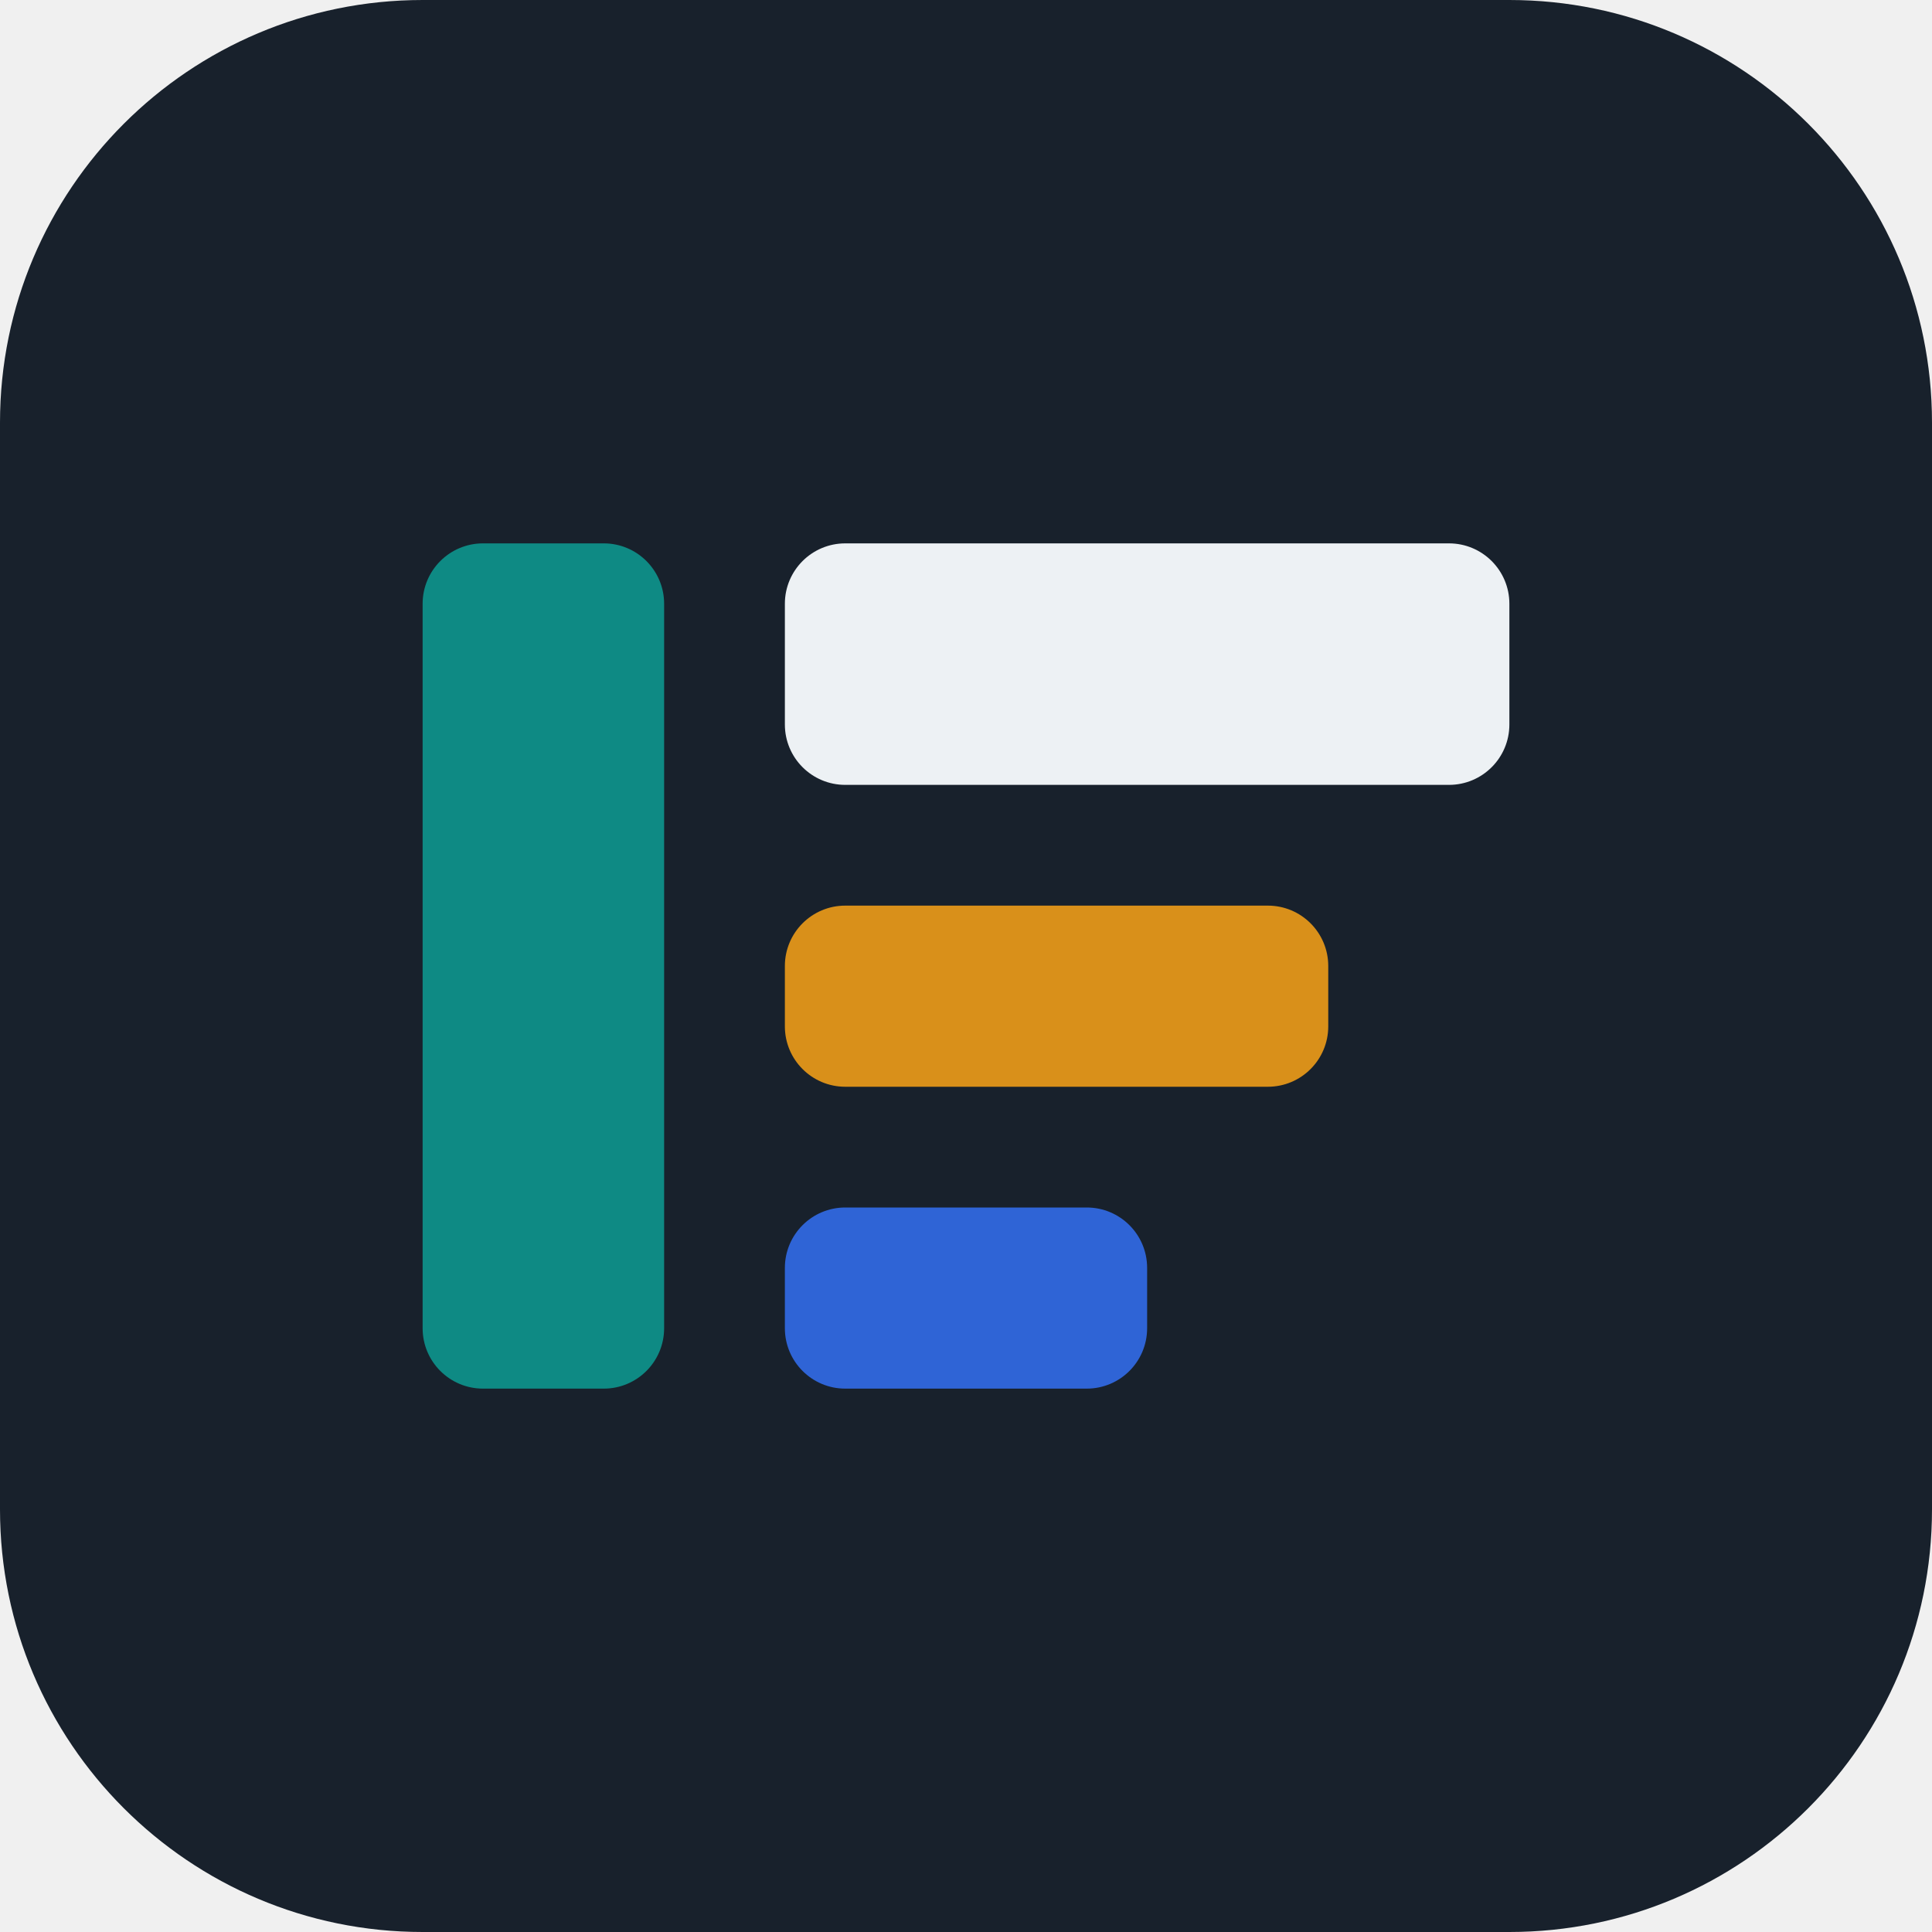
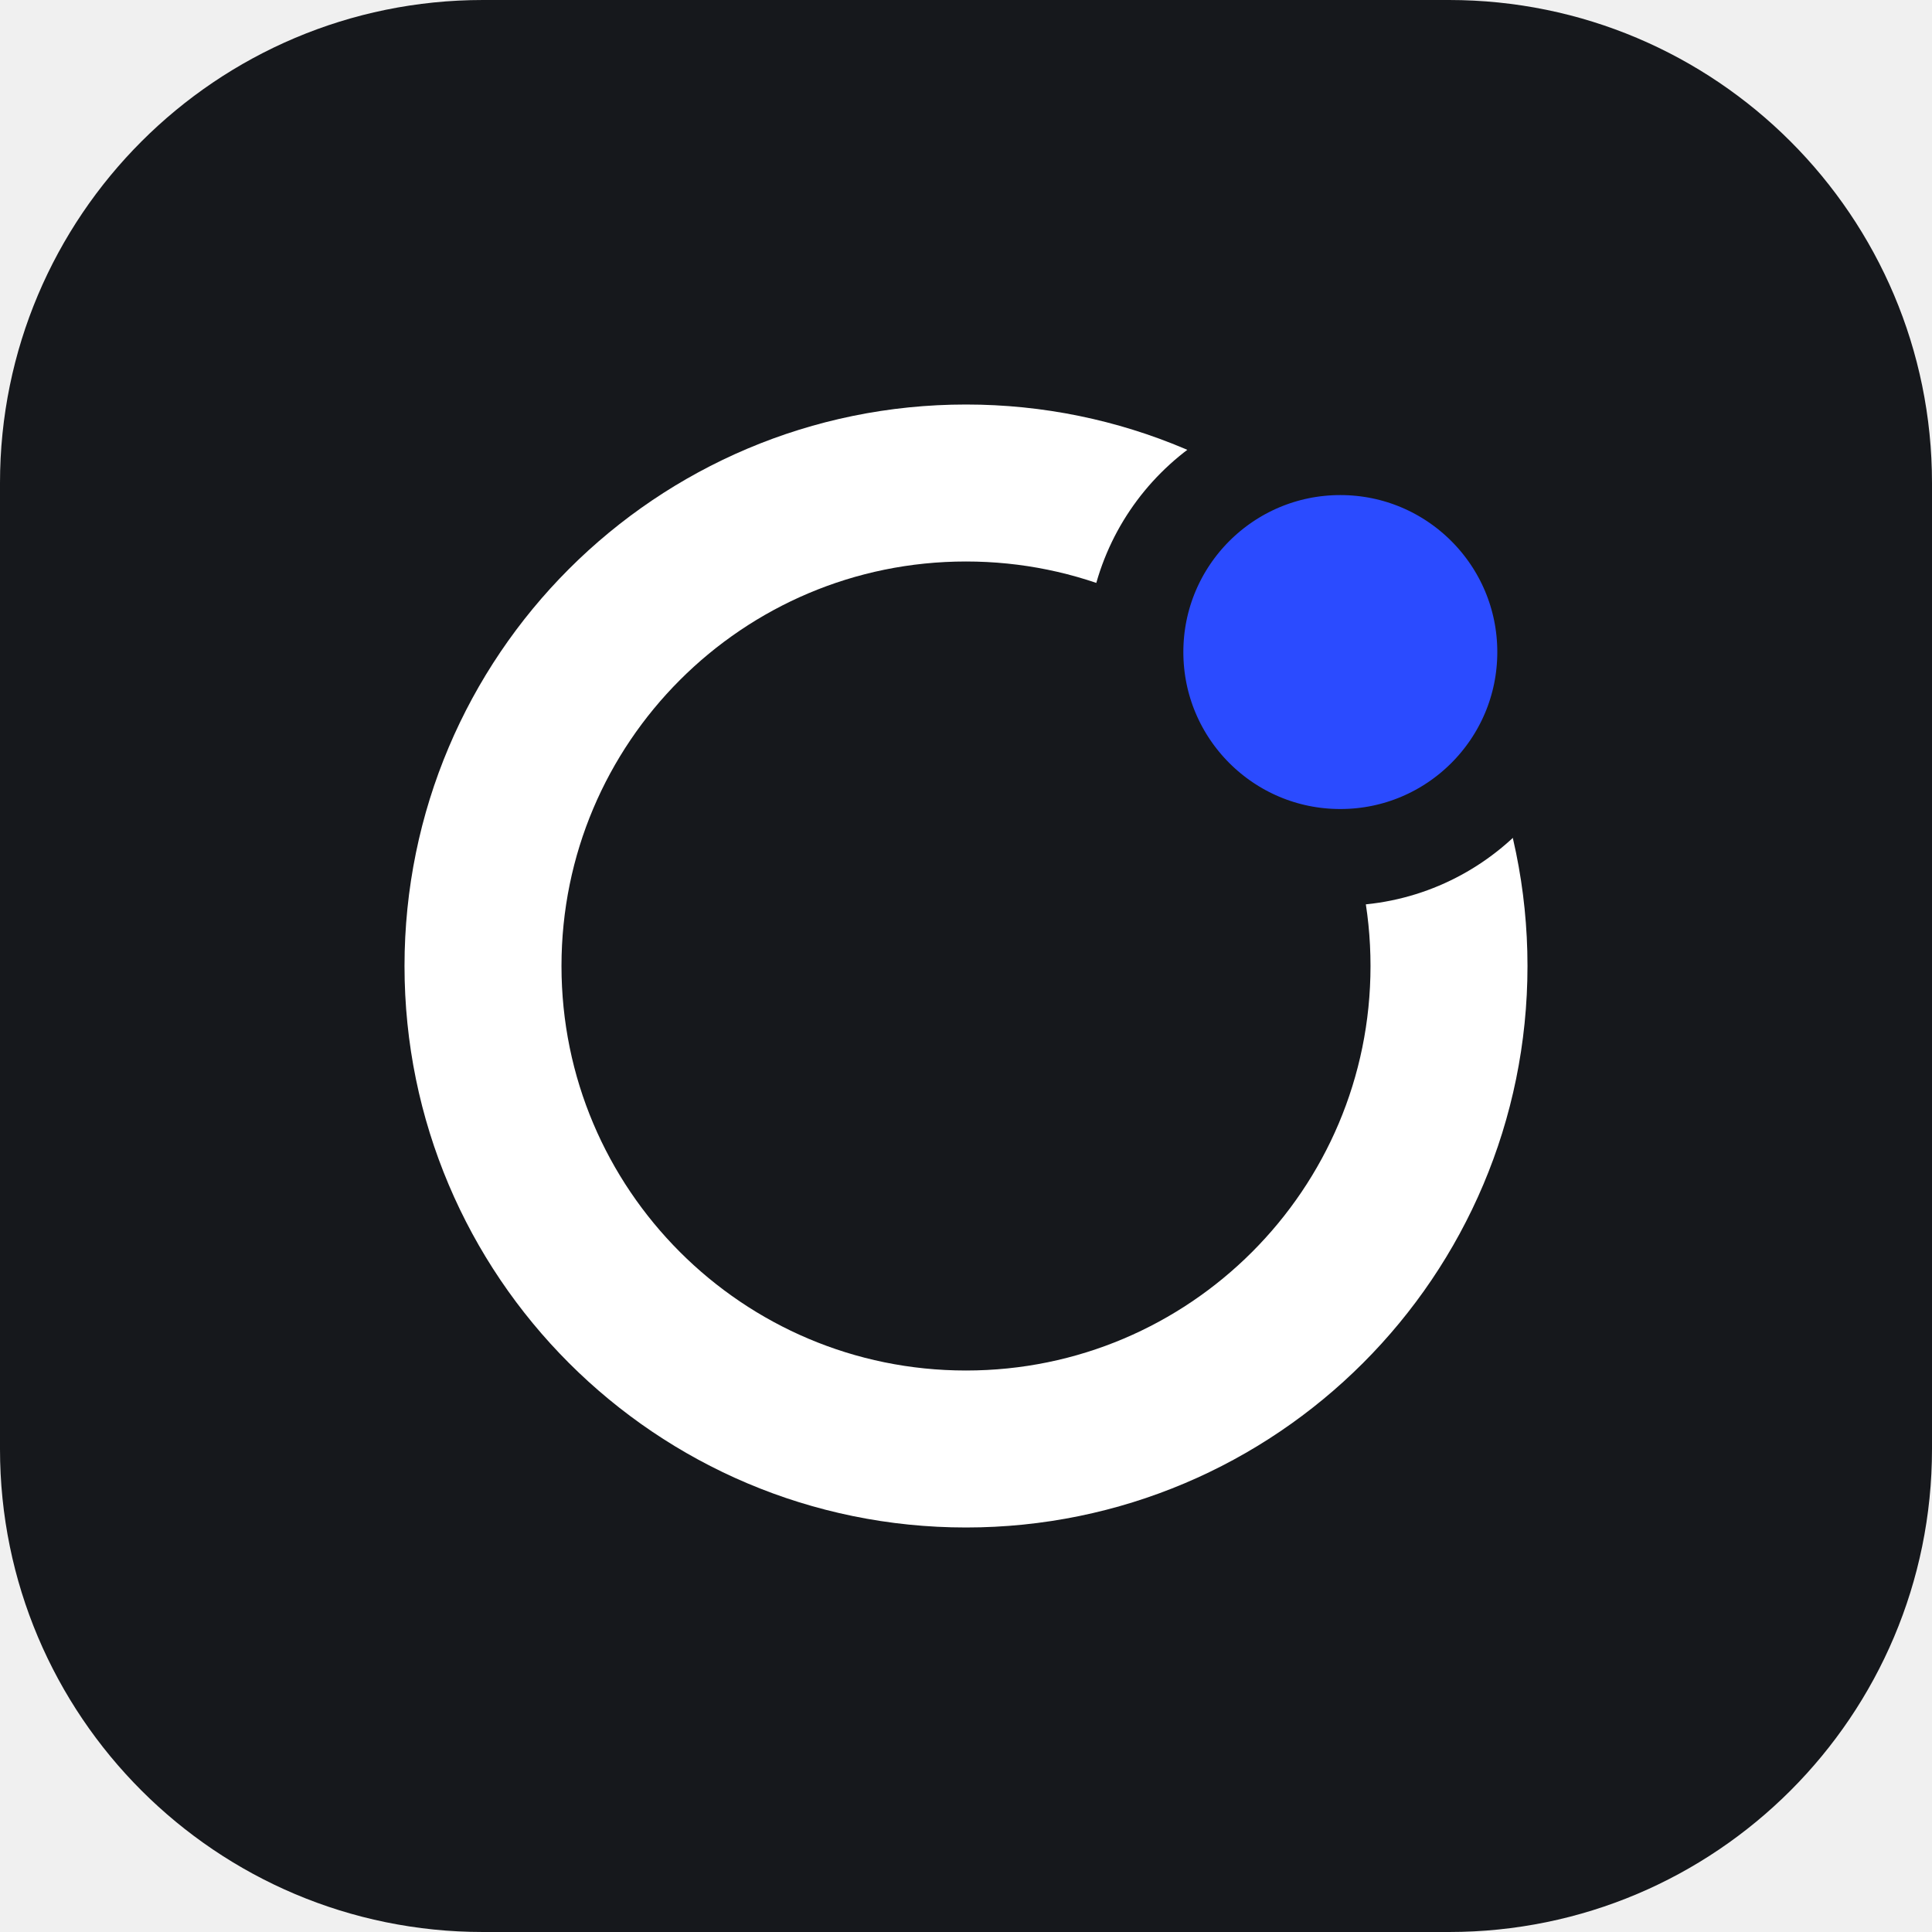
<svg xmlns="http://www.w3.org/2000/svg" viewBox="0 0 32 32">
-   <rect width="32" height="32" rx="7" fill="#18212C" />
-   <rect x="7" y="9" width="4" height="14" rx="1" fill="#0E8A84" />
-   <rect x="13" y="9" width="12" height="4" rx="1" fill="#EDF1F4" />
-   <rect x="13" y="15" width="9" height="3" rx="1" fill="#D9901A" />
-   <rect x="13" y="20" width="6" height="3" rx="1" fill="#2F64D6" />
+   <rect width="32" height="32" rx="8" fill="#16181C" />
+   <circle cx="16" cy="16" r="8" fill="none" stroke="#FFFFFF" stroke-width="2.6" />
+   <circle cx="22.2" cy="10.8" r="3.4" fill="#2B4BFF" stroke="#16181C" stroke-width="1.6" />
</svg>
